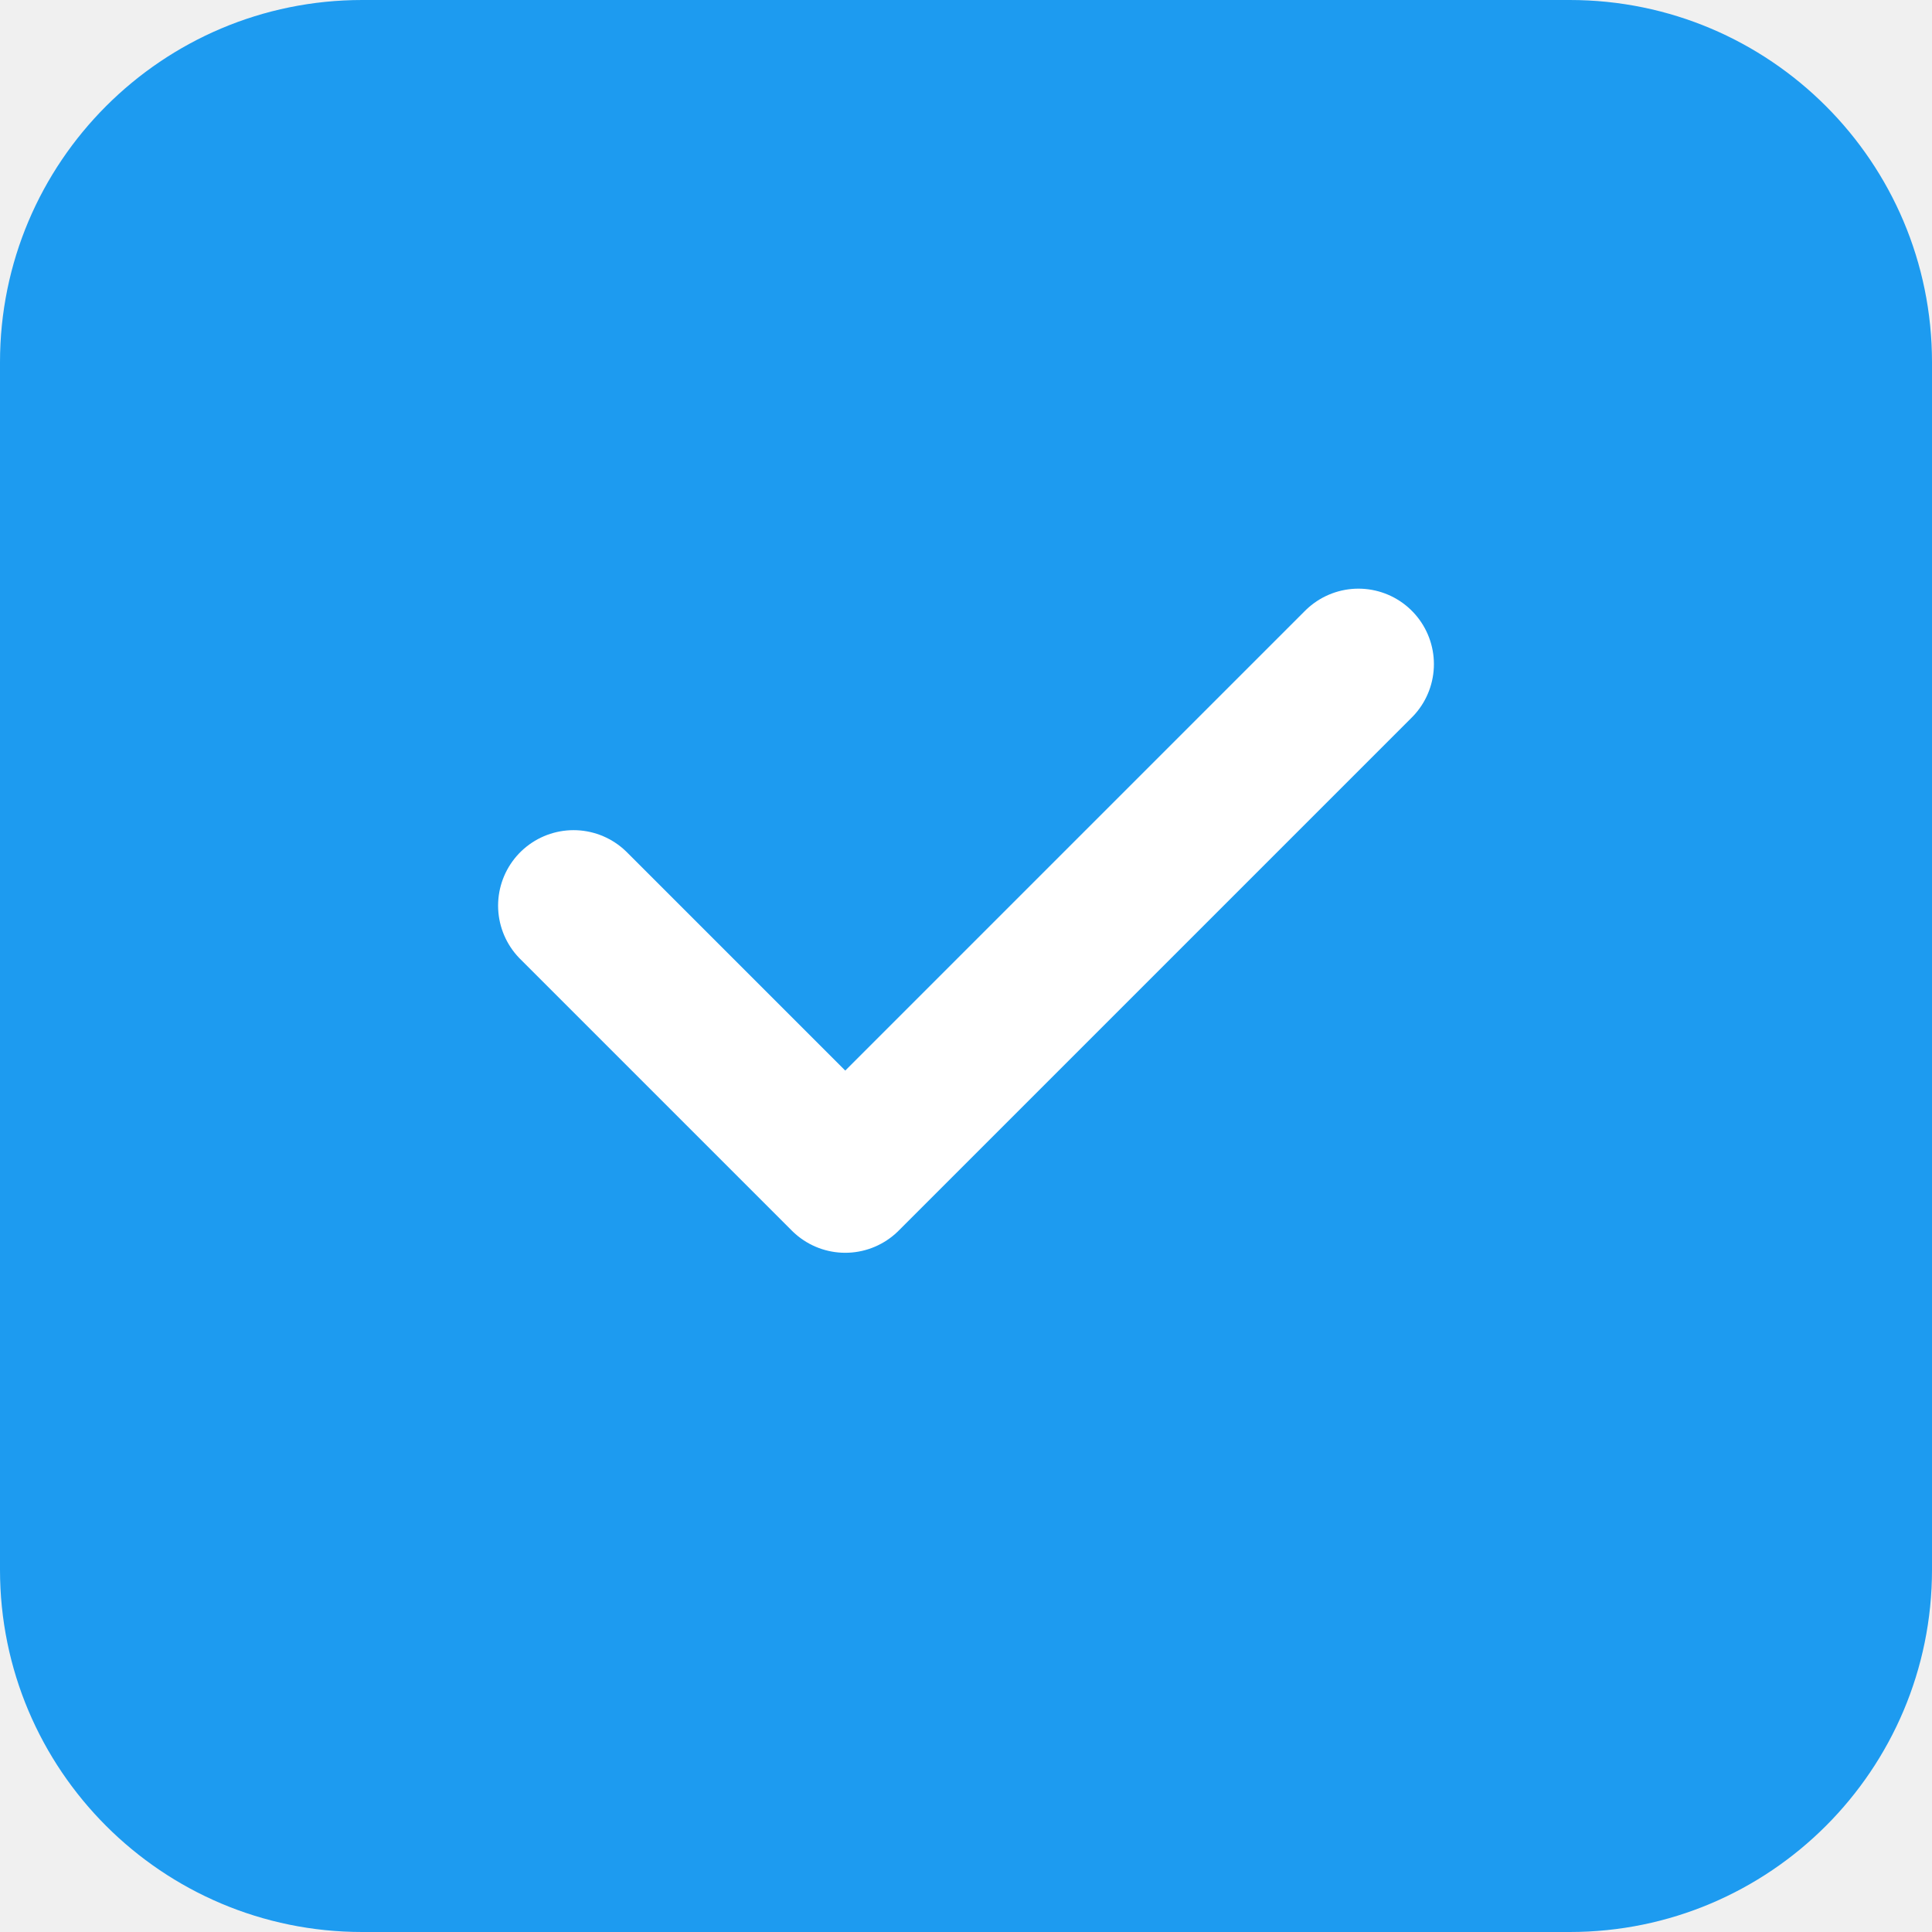
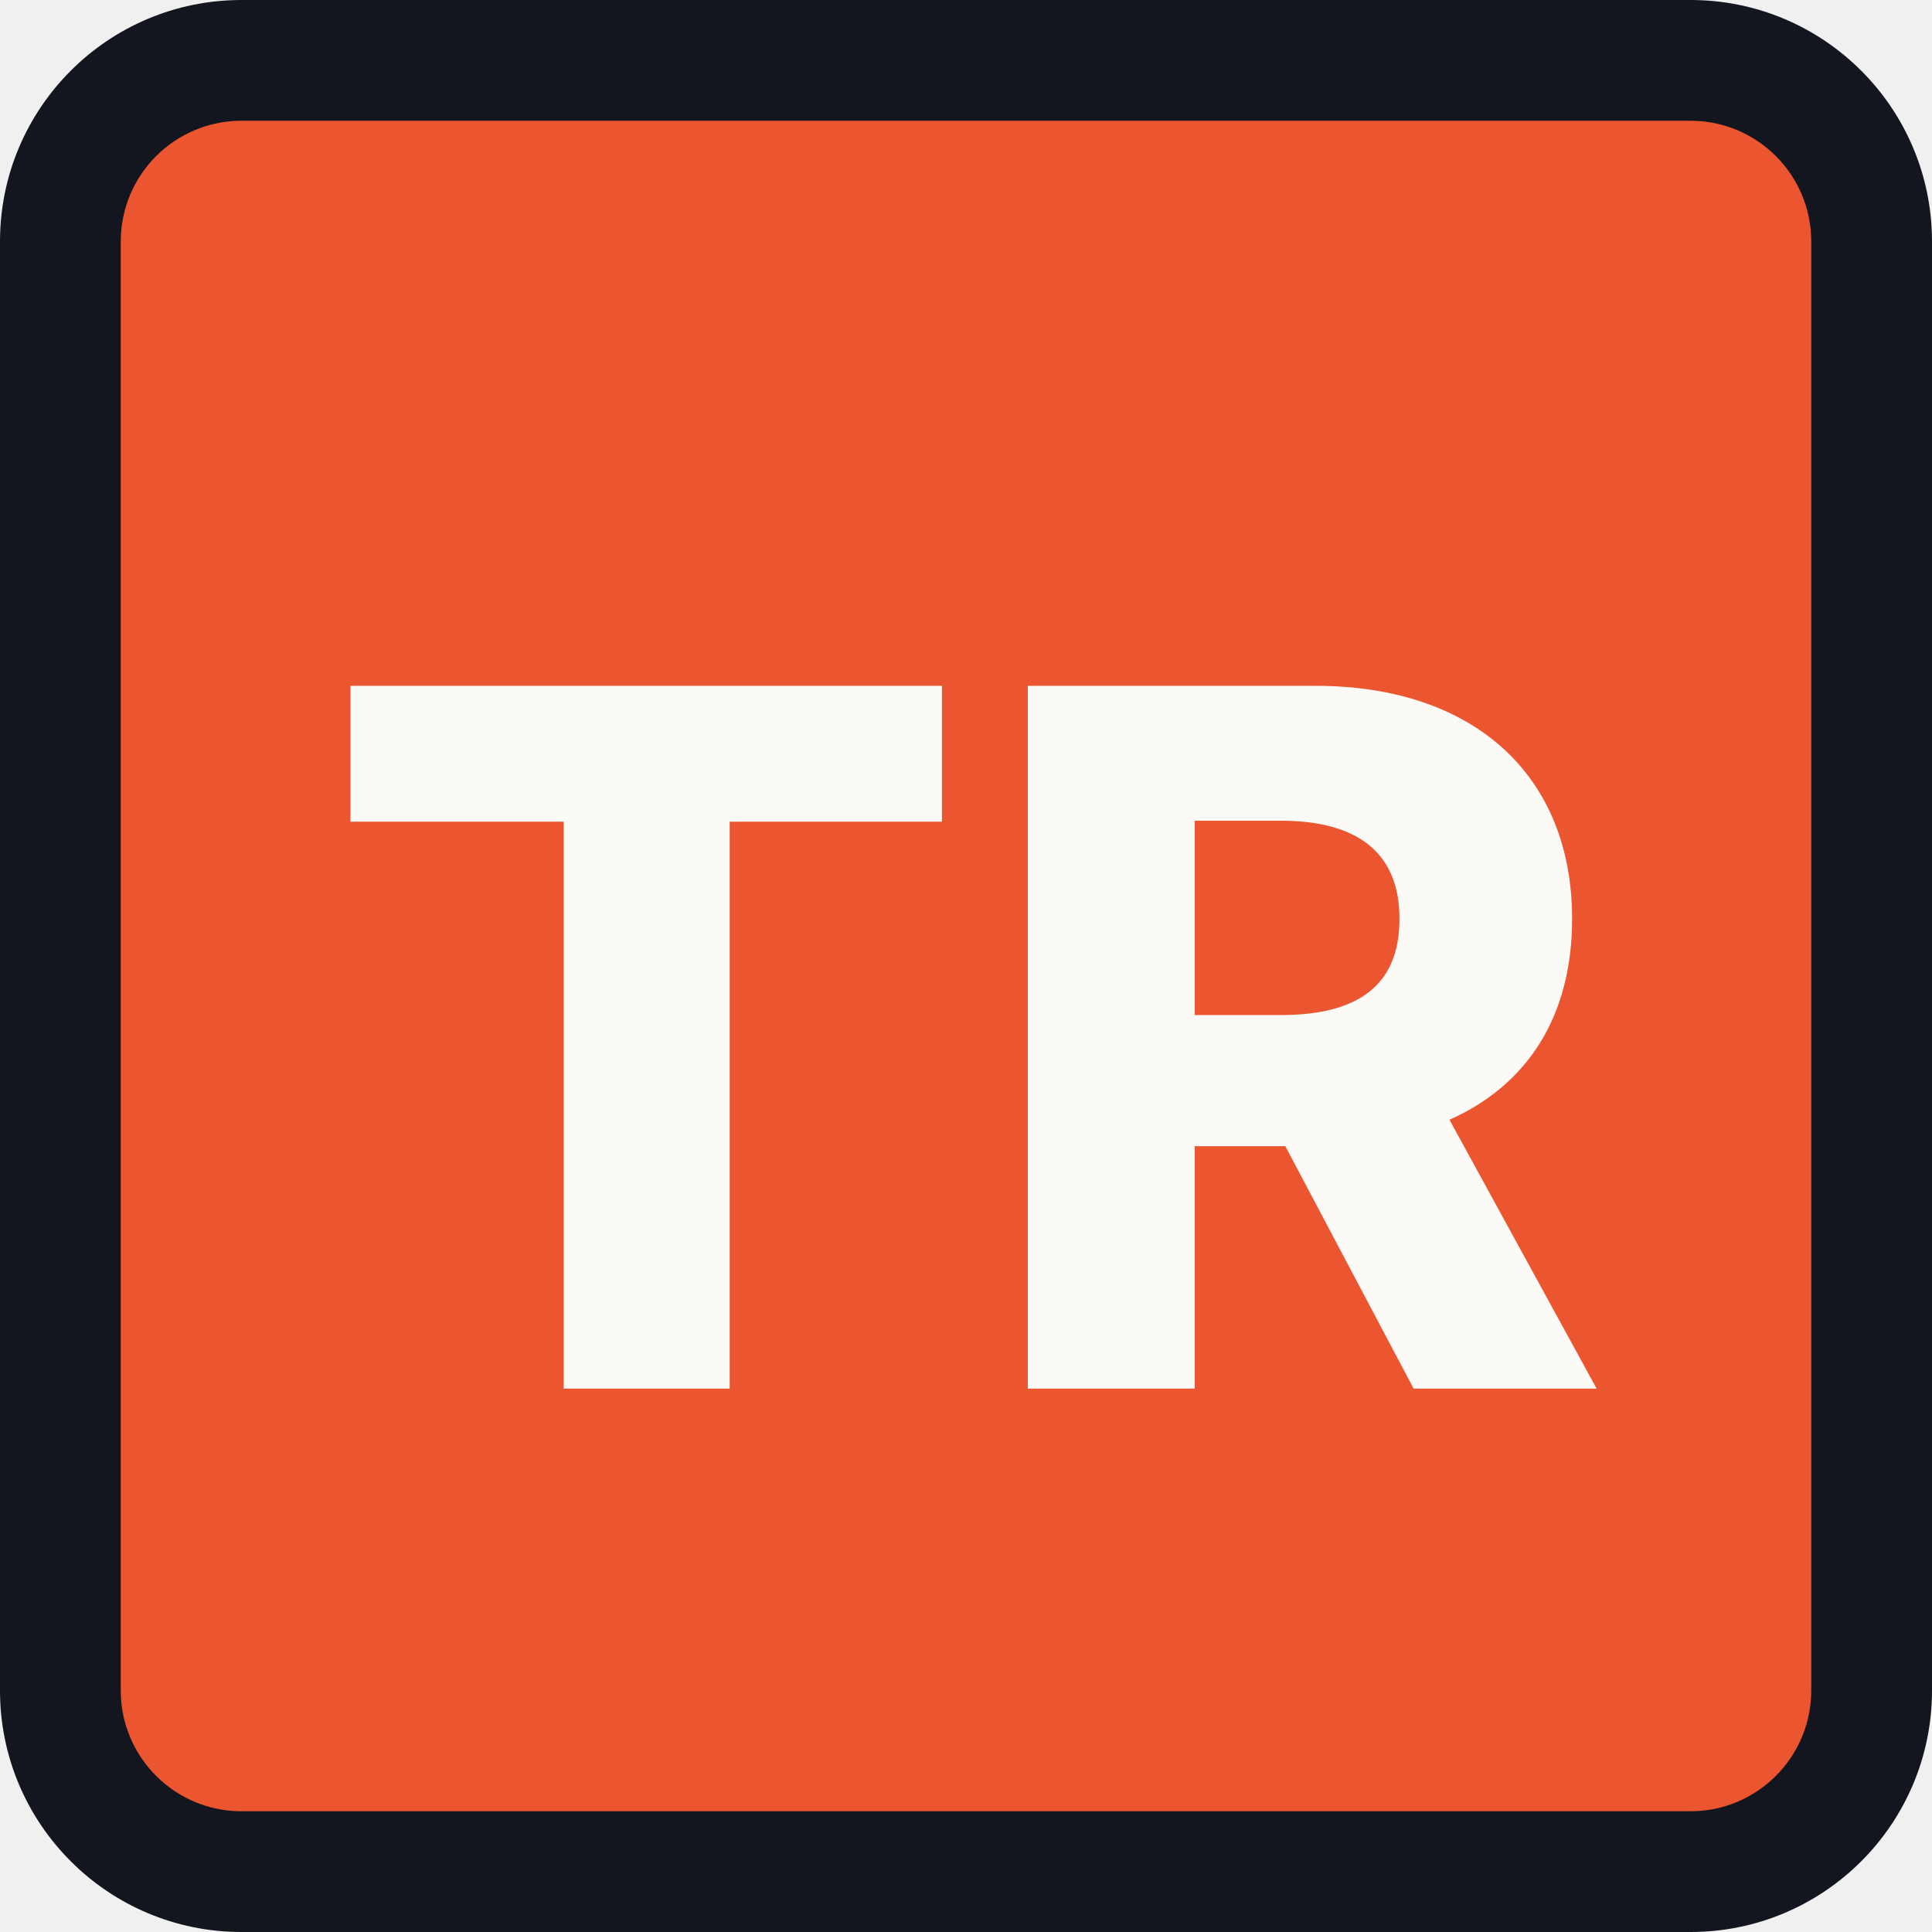
<svg xmlns="http://www.w3.org/2000/svg" width="32" height="32" viewBox="0 0 32 32" fill="none">
-   <rect width="32" height="32" rx="6" fill="#1D9BF0" />
-   <path d="M22.5 11L14 19.5L9.5 15" stroke="white" stroke-width="2.5" stroke-linecap="round" stroke-linejoin="round" />
+   <rect width="32" height="32" rx="4" fill="#14161F" />
+   <rect x="2" y="2" width="28" height="28" rx="2" fill="#EB5630" />
+   <text x="16" y="23" font-family="system-ui, -apple-system, sans-serif" font-size="16" font-weight="800" text-anchor="middle" fill="#FBFAF7">TR</text>
</svg>
